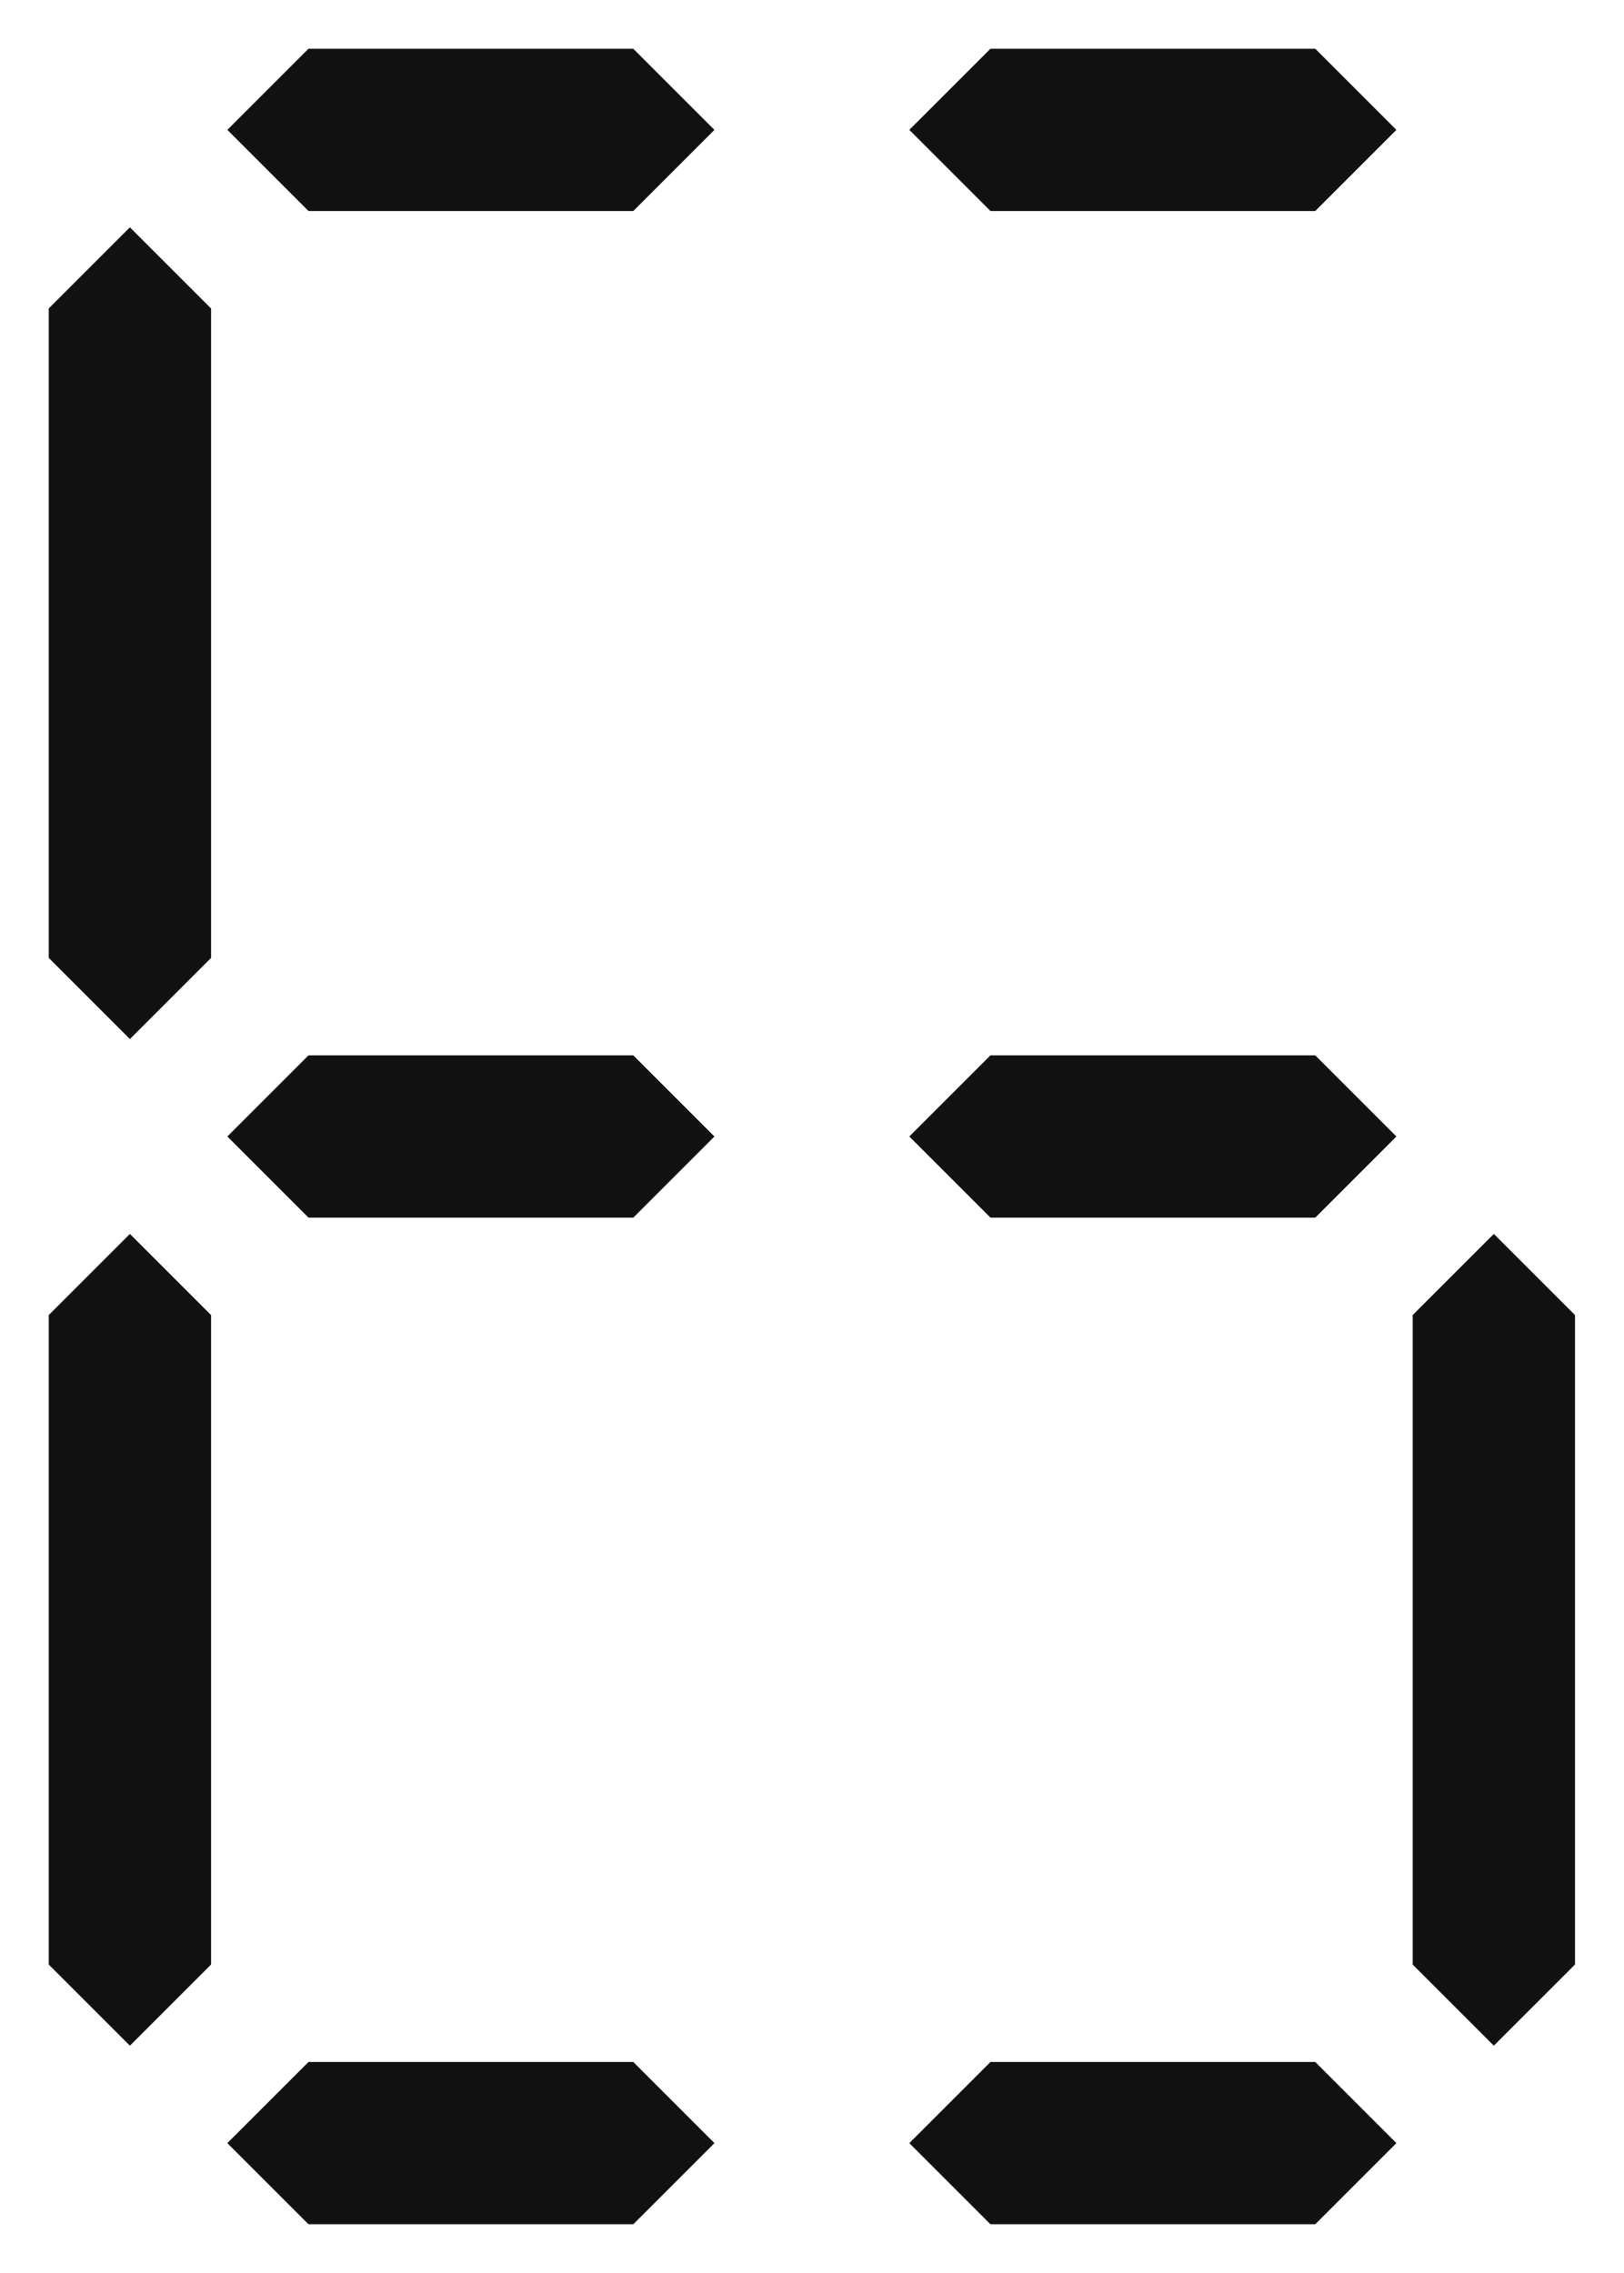
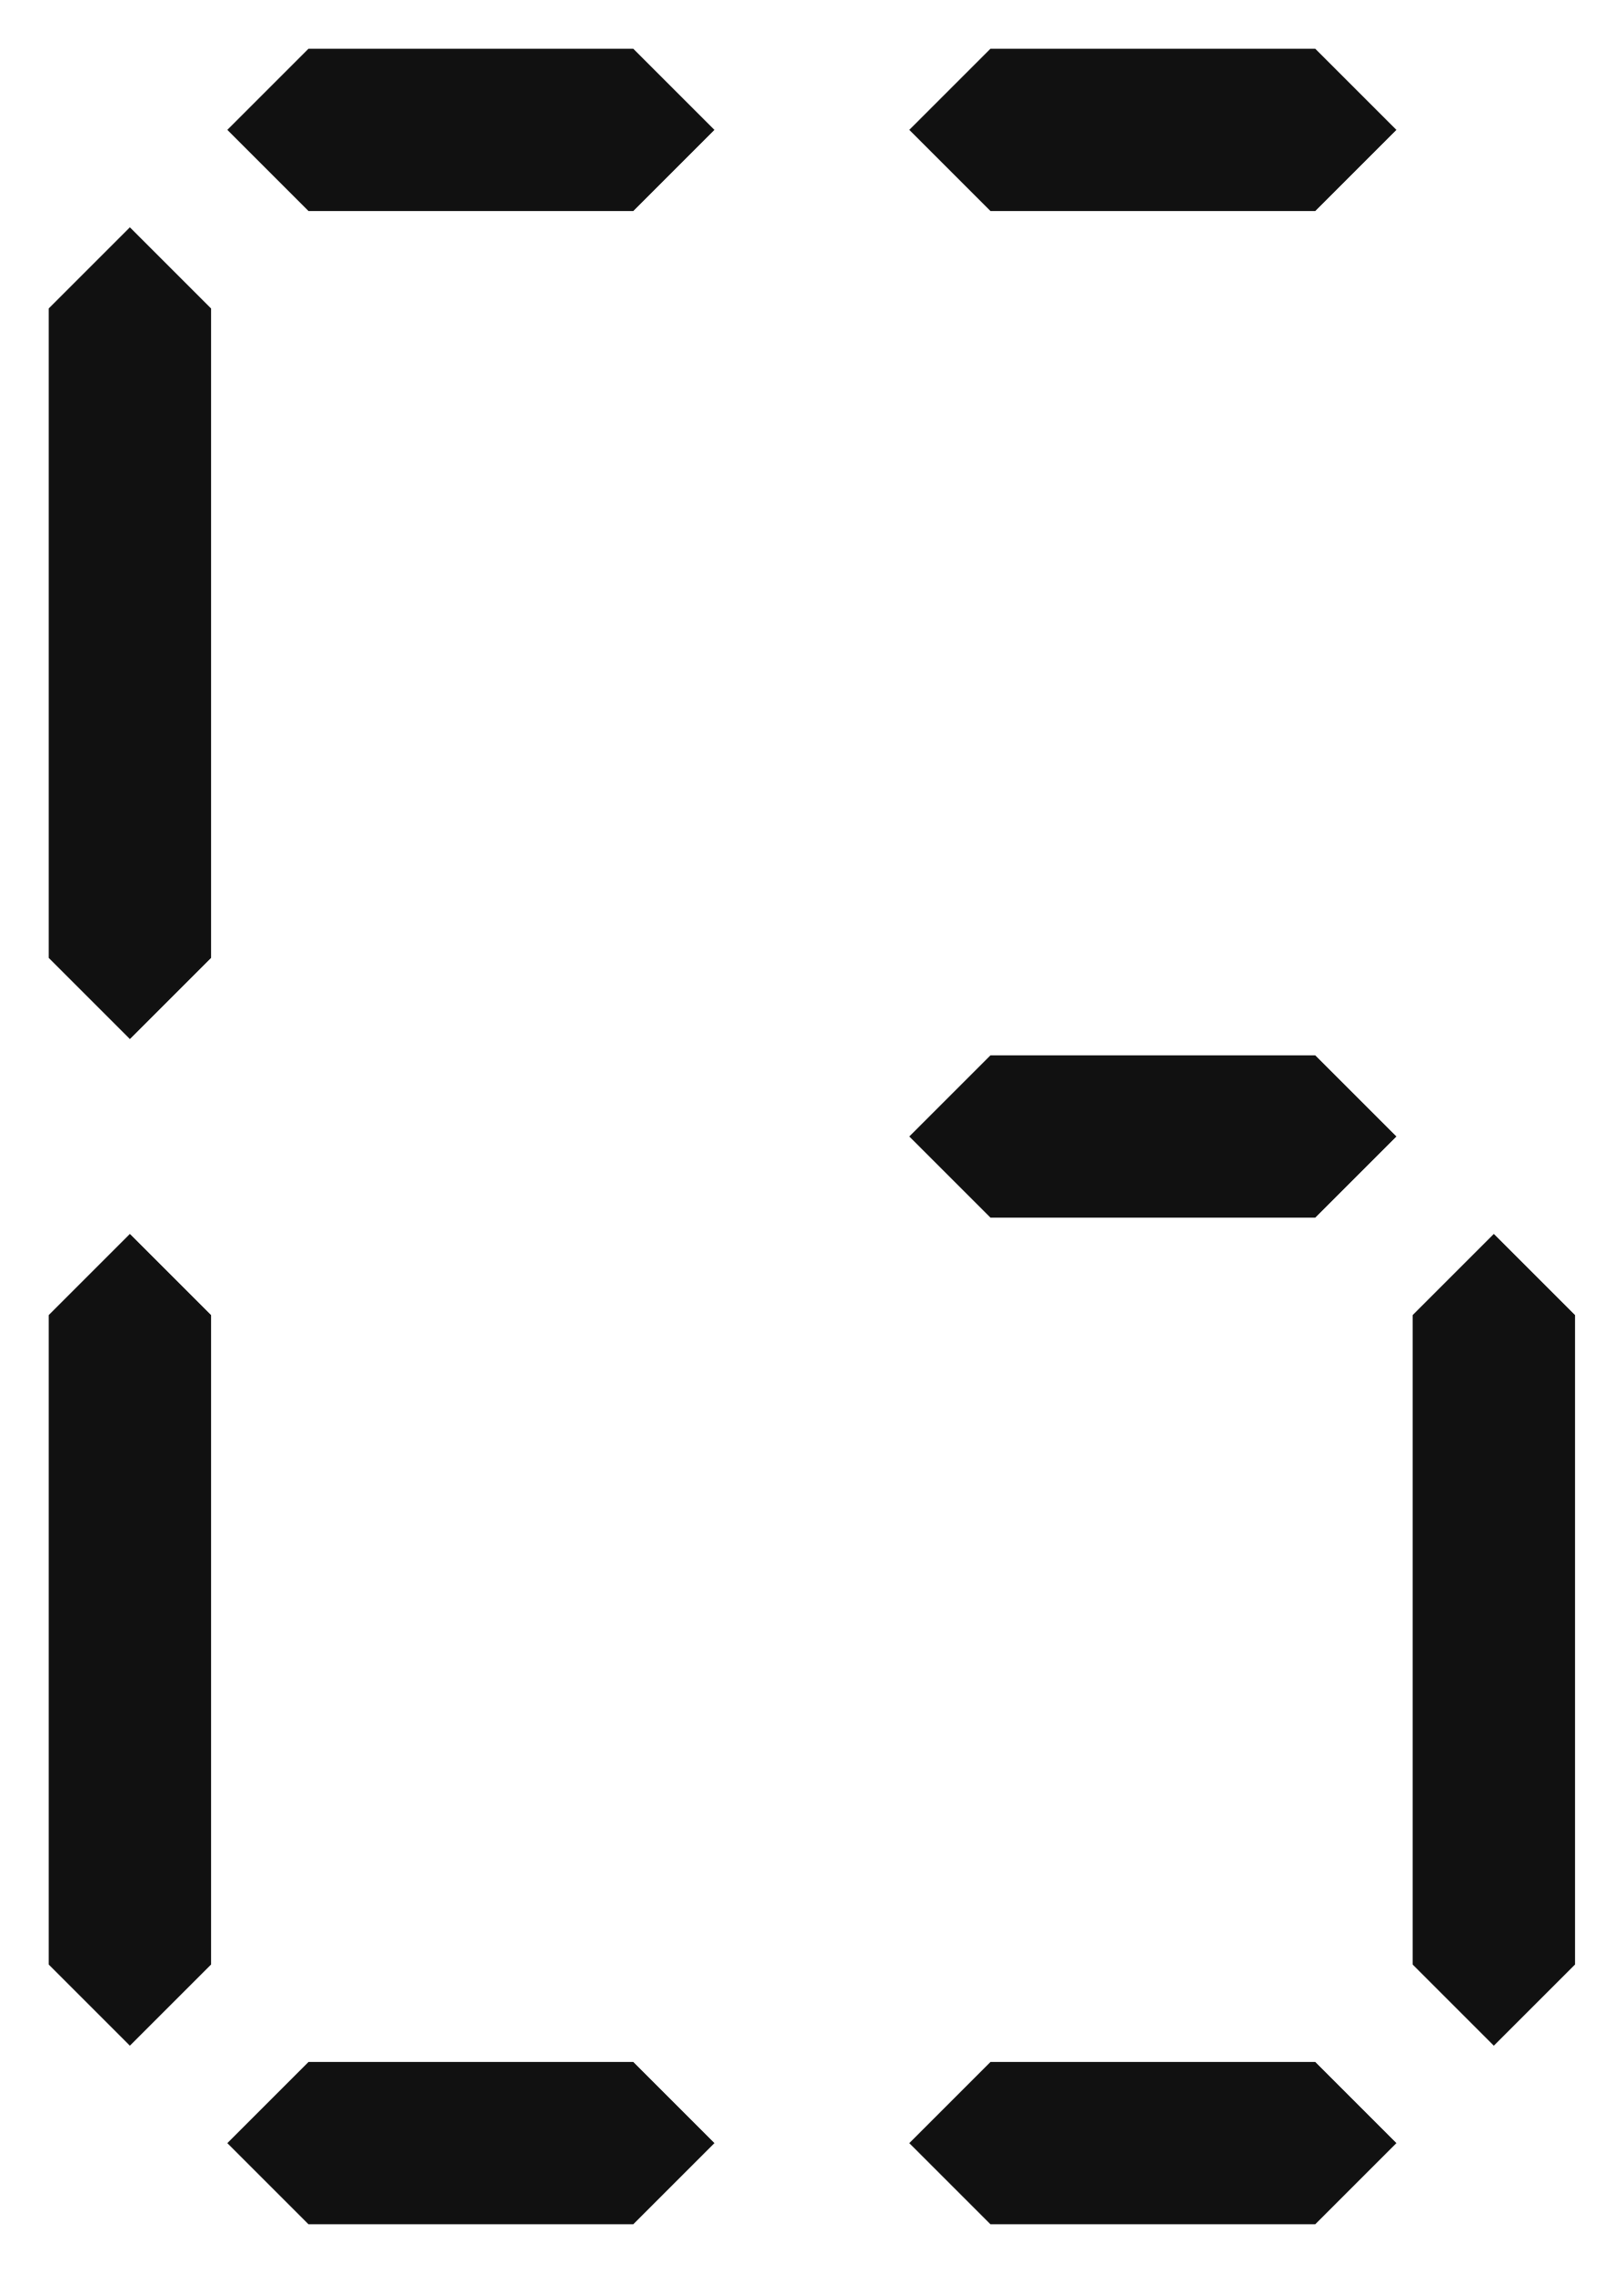
<svg xmlns="http://www.w3.org/2000/svg" viewBox="0 0 100 140" width="100" height="140">
  <polygon data-seg="0" points="14.00,8.00 19.00,13.00 39.00,13.00 44.00,8.00 39.00,3.00 19.00,3.00" fill="#111111" />
  <polygon data-seg="1" points="56.00,8.00 61.00,13.00 81.00,13.00 86.00,8.00 81.00,3.00 61.00,3.00" fill="#111111" />
  <polygon data-seg="2" points="8.00,14.00 3.00,19.00 3.00,59.00 8.00,64.00 13.00,59.00 13.00,19.00" fill="#111111" />
-   <polygon data-seg="7" points="14.00,70.00 19.00,75.00 39.00,75.00 44.00,70.00 39.00,65.00 19.00,65.00" fill="#111111" />
  <polygon data-seg="8" points="56.00,70.00 61.00,75.00 81.00,75.00 86.00,70.00 81.00,65.00 61.00,65.00" fill="#111111" />
  <polygon data-seg="9" points="8.00,76.00 3.00,81.00 3.00,121.00 8.00,126.00 13.00,121.00 13.00,81.00" fill="#111111" />
  <polygon data-seg="D" points="92.00,76.00 87.00,81.00 87.00,121.00 92.00,126.00 97.00,121.00 97.00,81.00" fill="#111111" />
  <polygon data-seg="E" points="14.00,132.00 19.00,137.00 39.00,137.00 44.00,132.00 39.00,127.00 19.00,127.00" fill="#111111" />
  <polygon data-seg="F" points="56.00,132.00 61.00,137.00 81.00,137.00 86.00,132.00 81.00,127.00 61.00,127.00" fill="#111111" />
</svg>
